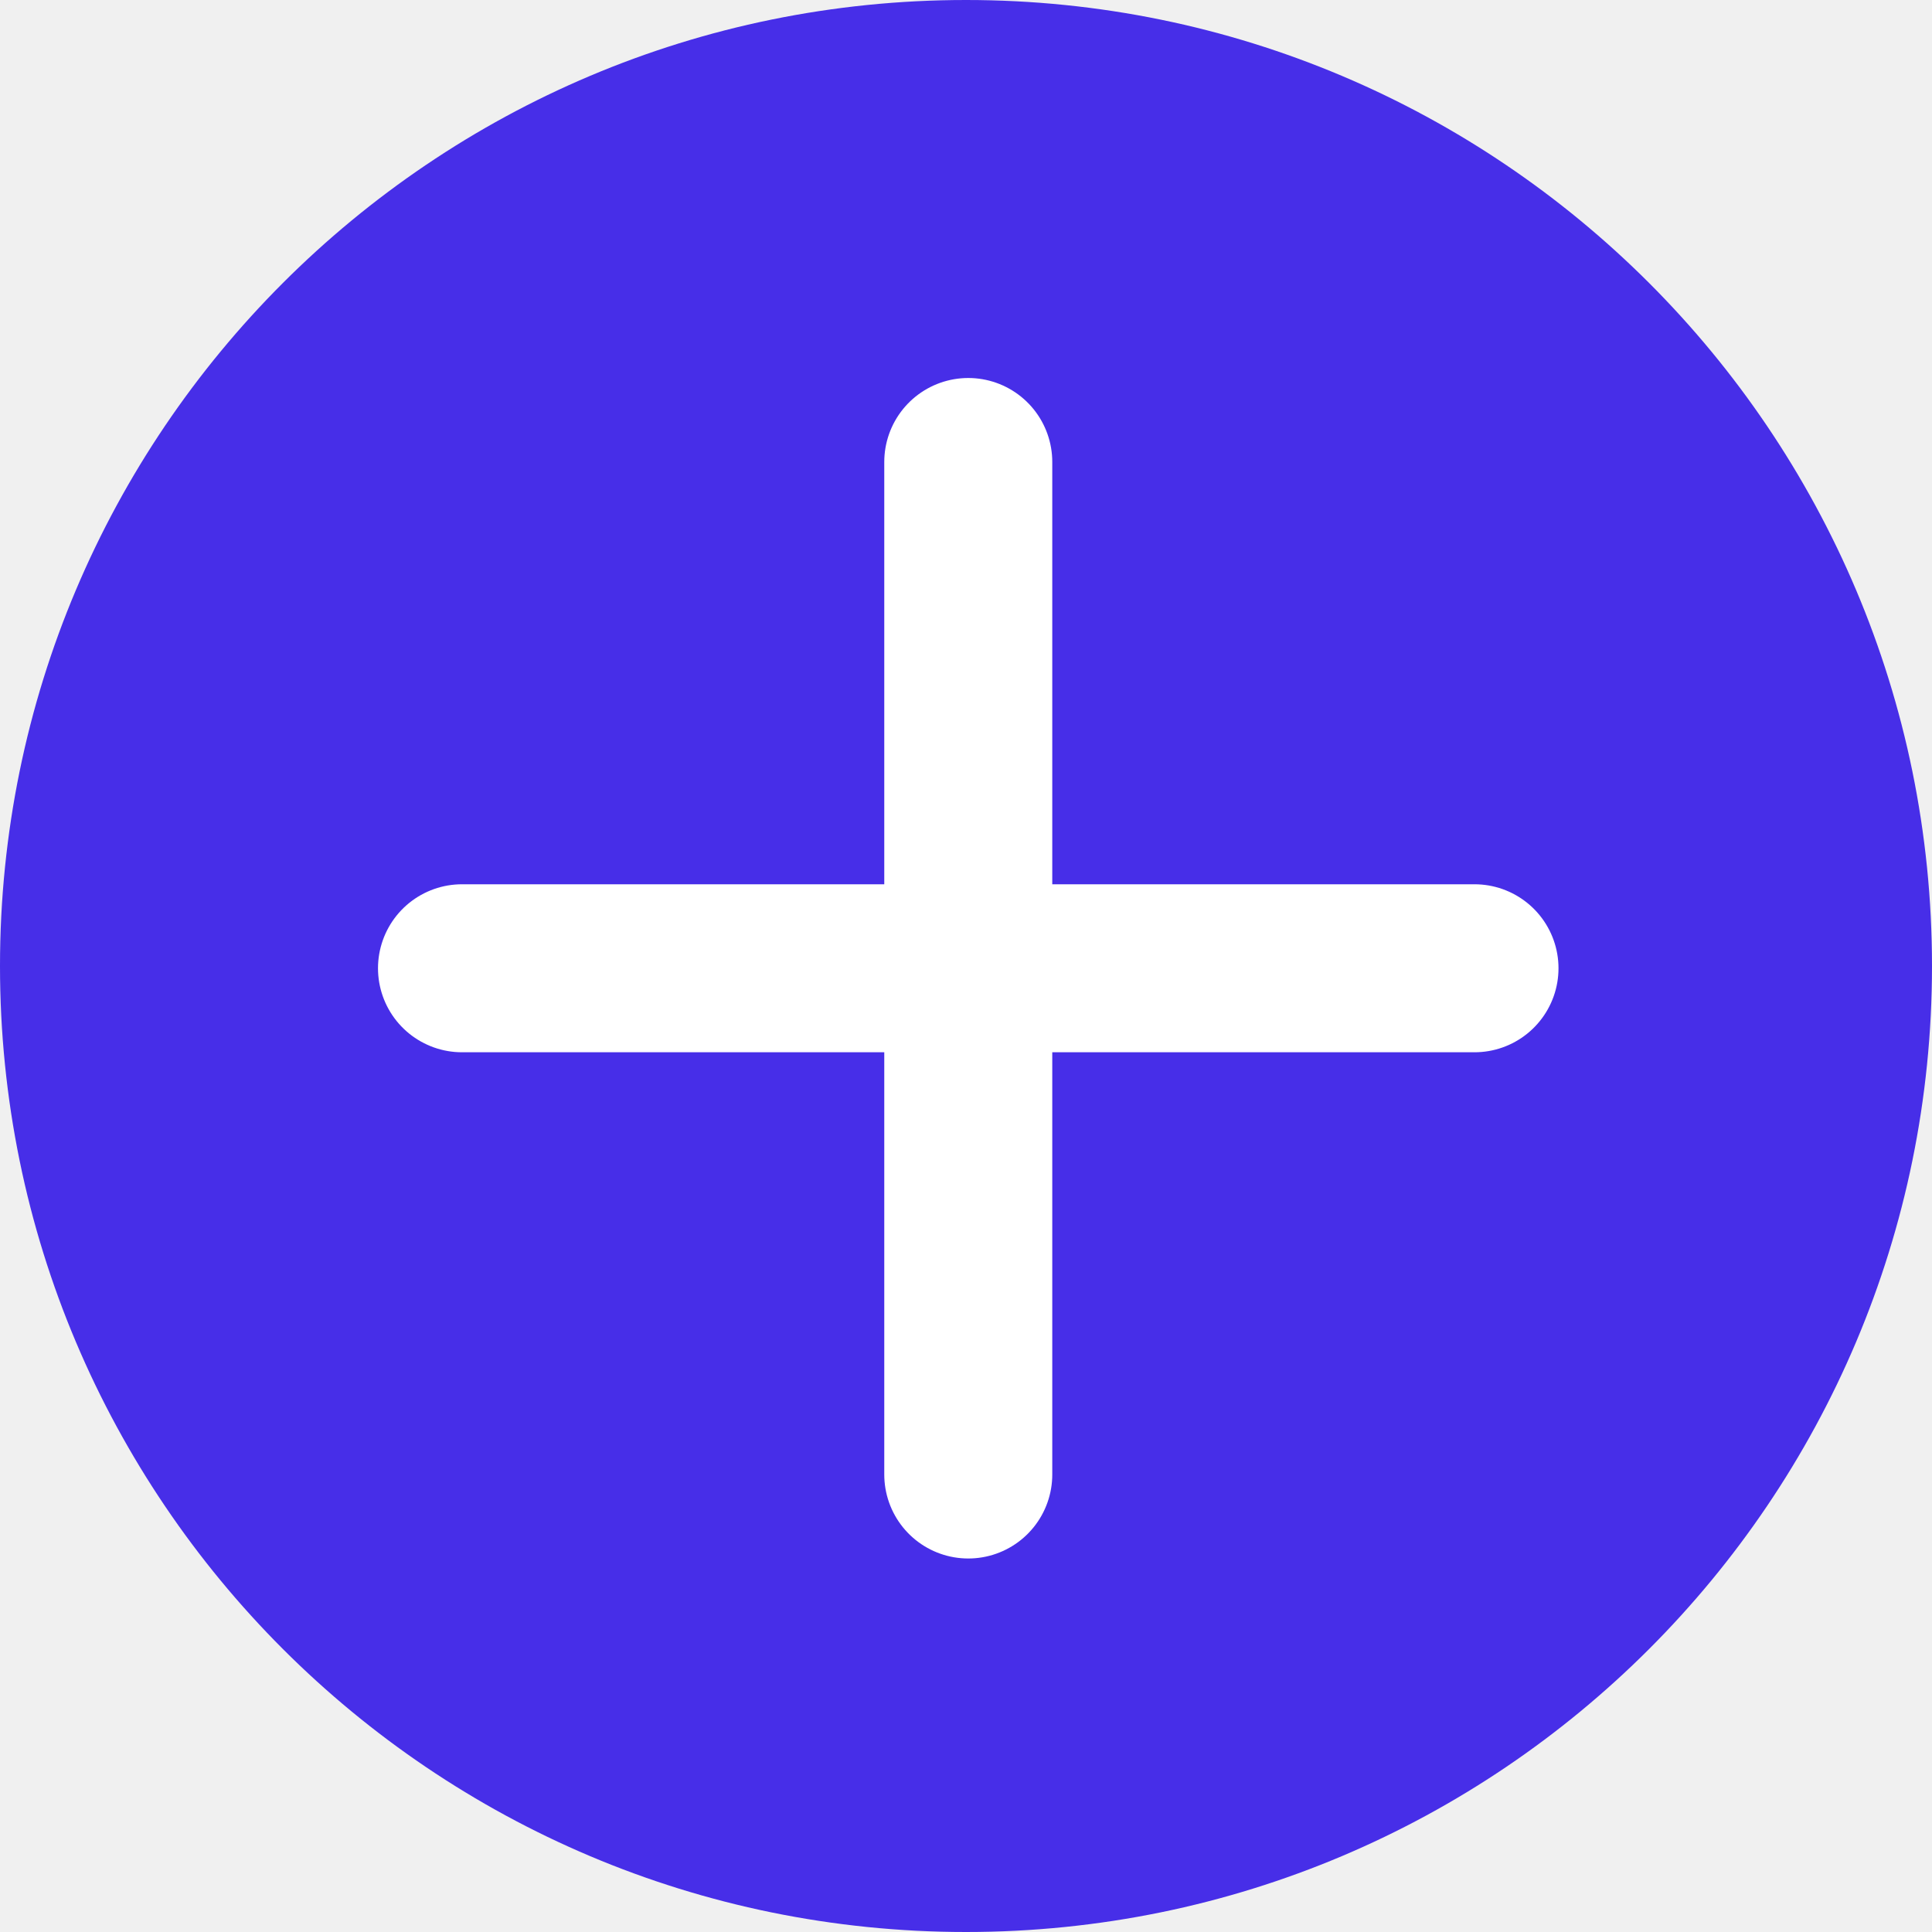
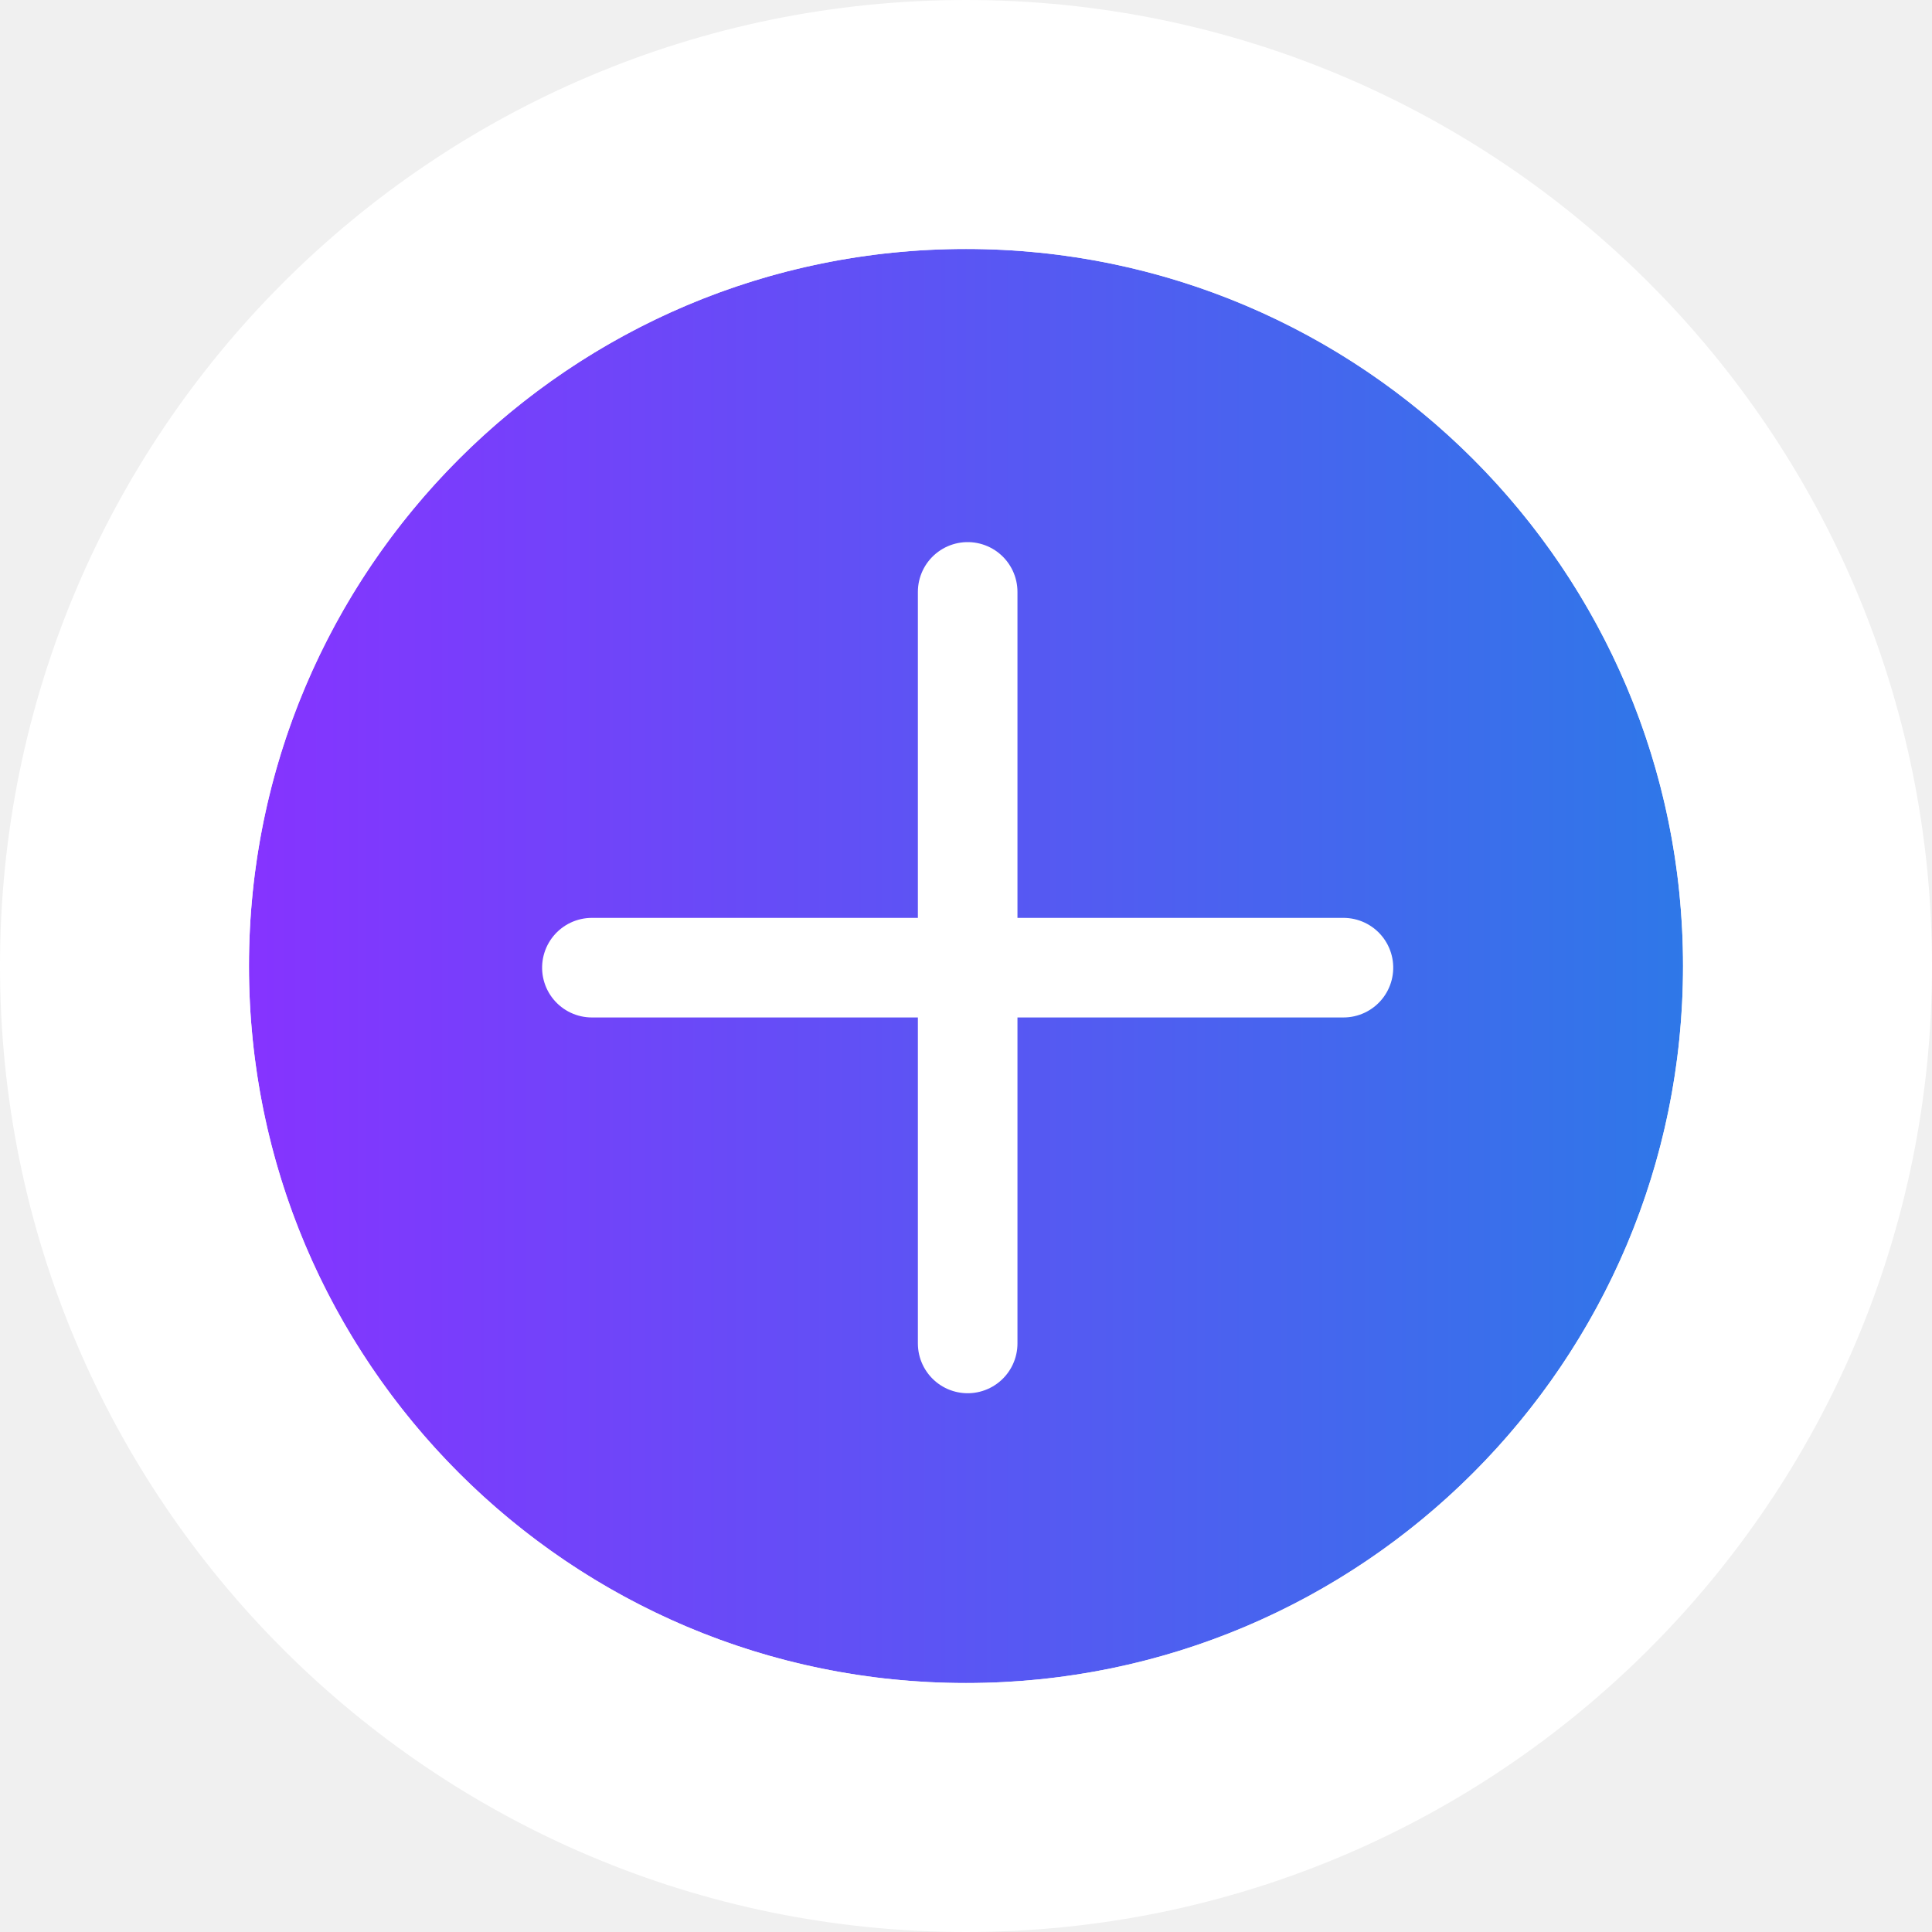
- <svg xmlns="http://www.w3.org/2000/svg" width="46" height="46" viewBox="0 0 46 46">
-   <g transform="translate(249 -411)">
-     <circle cx="23" cy="23" r="23" transform="translate(-249 411)" fill="#472ee8" />
-     <line y2="24.107" transform="translate(-225.946 422)" fill="none" stroke="#fff" stroke-linecap="round" stroke-width="4" />
-     <line y2="24.107" transform="translate(-213.893 434.054) rotate(90)" fill="none" stroke="#fff" stroke-linecap="round" stroke-width="4" />
+ <svg xmlns="http://www.w3.org/2000/svg" width="77.6" height="77.6" viewBox="0 0 77.6 77.6">
+   <defs>
+     <linearGradient id="a" x1="1" y1="0.5" x2="0" y2="0.5" gradientUnits="objectBoundingBox">
+       <stop offset="0" stop-color="#2e78e8" />
+       <stop offset="1" stop-color="#8633ff" />
+     </linearGradient>
+   </defs>
+   <g transform="translate(-155 -566)">
+     <g transform="translate(165 576)" stroke="#fff" stroke-width="10" fill="url(#a)">
+       <circle cx="28.8" cy="28.8" r="28.8" stroke="none" />
+       <circle cx="28.8" cy="28.8" r="33.8" fill="none" />
+     </g>
+     <g transform="translate(178.774 589.774)">
+       <g transform="translate(0)">
+         <line y2="30.186" transform="translate(15.093 0)" fill="none" stroke="#fff" stroke-linecap="round" stroke-width="4" />
+         <line y2="30.186" transform="translate(30.186 15.093) rotate(90)" fill="none" stroke="#fff" stroke-linecap="round" stroke-width="4" />
+       </g>
+     </g>
  </g>
</svg>
